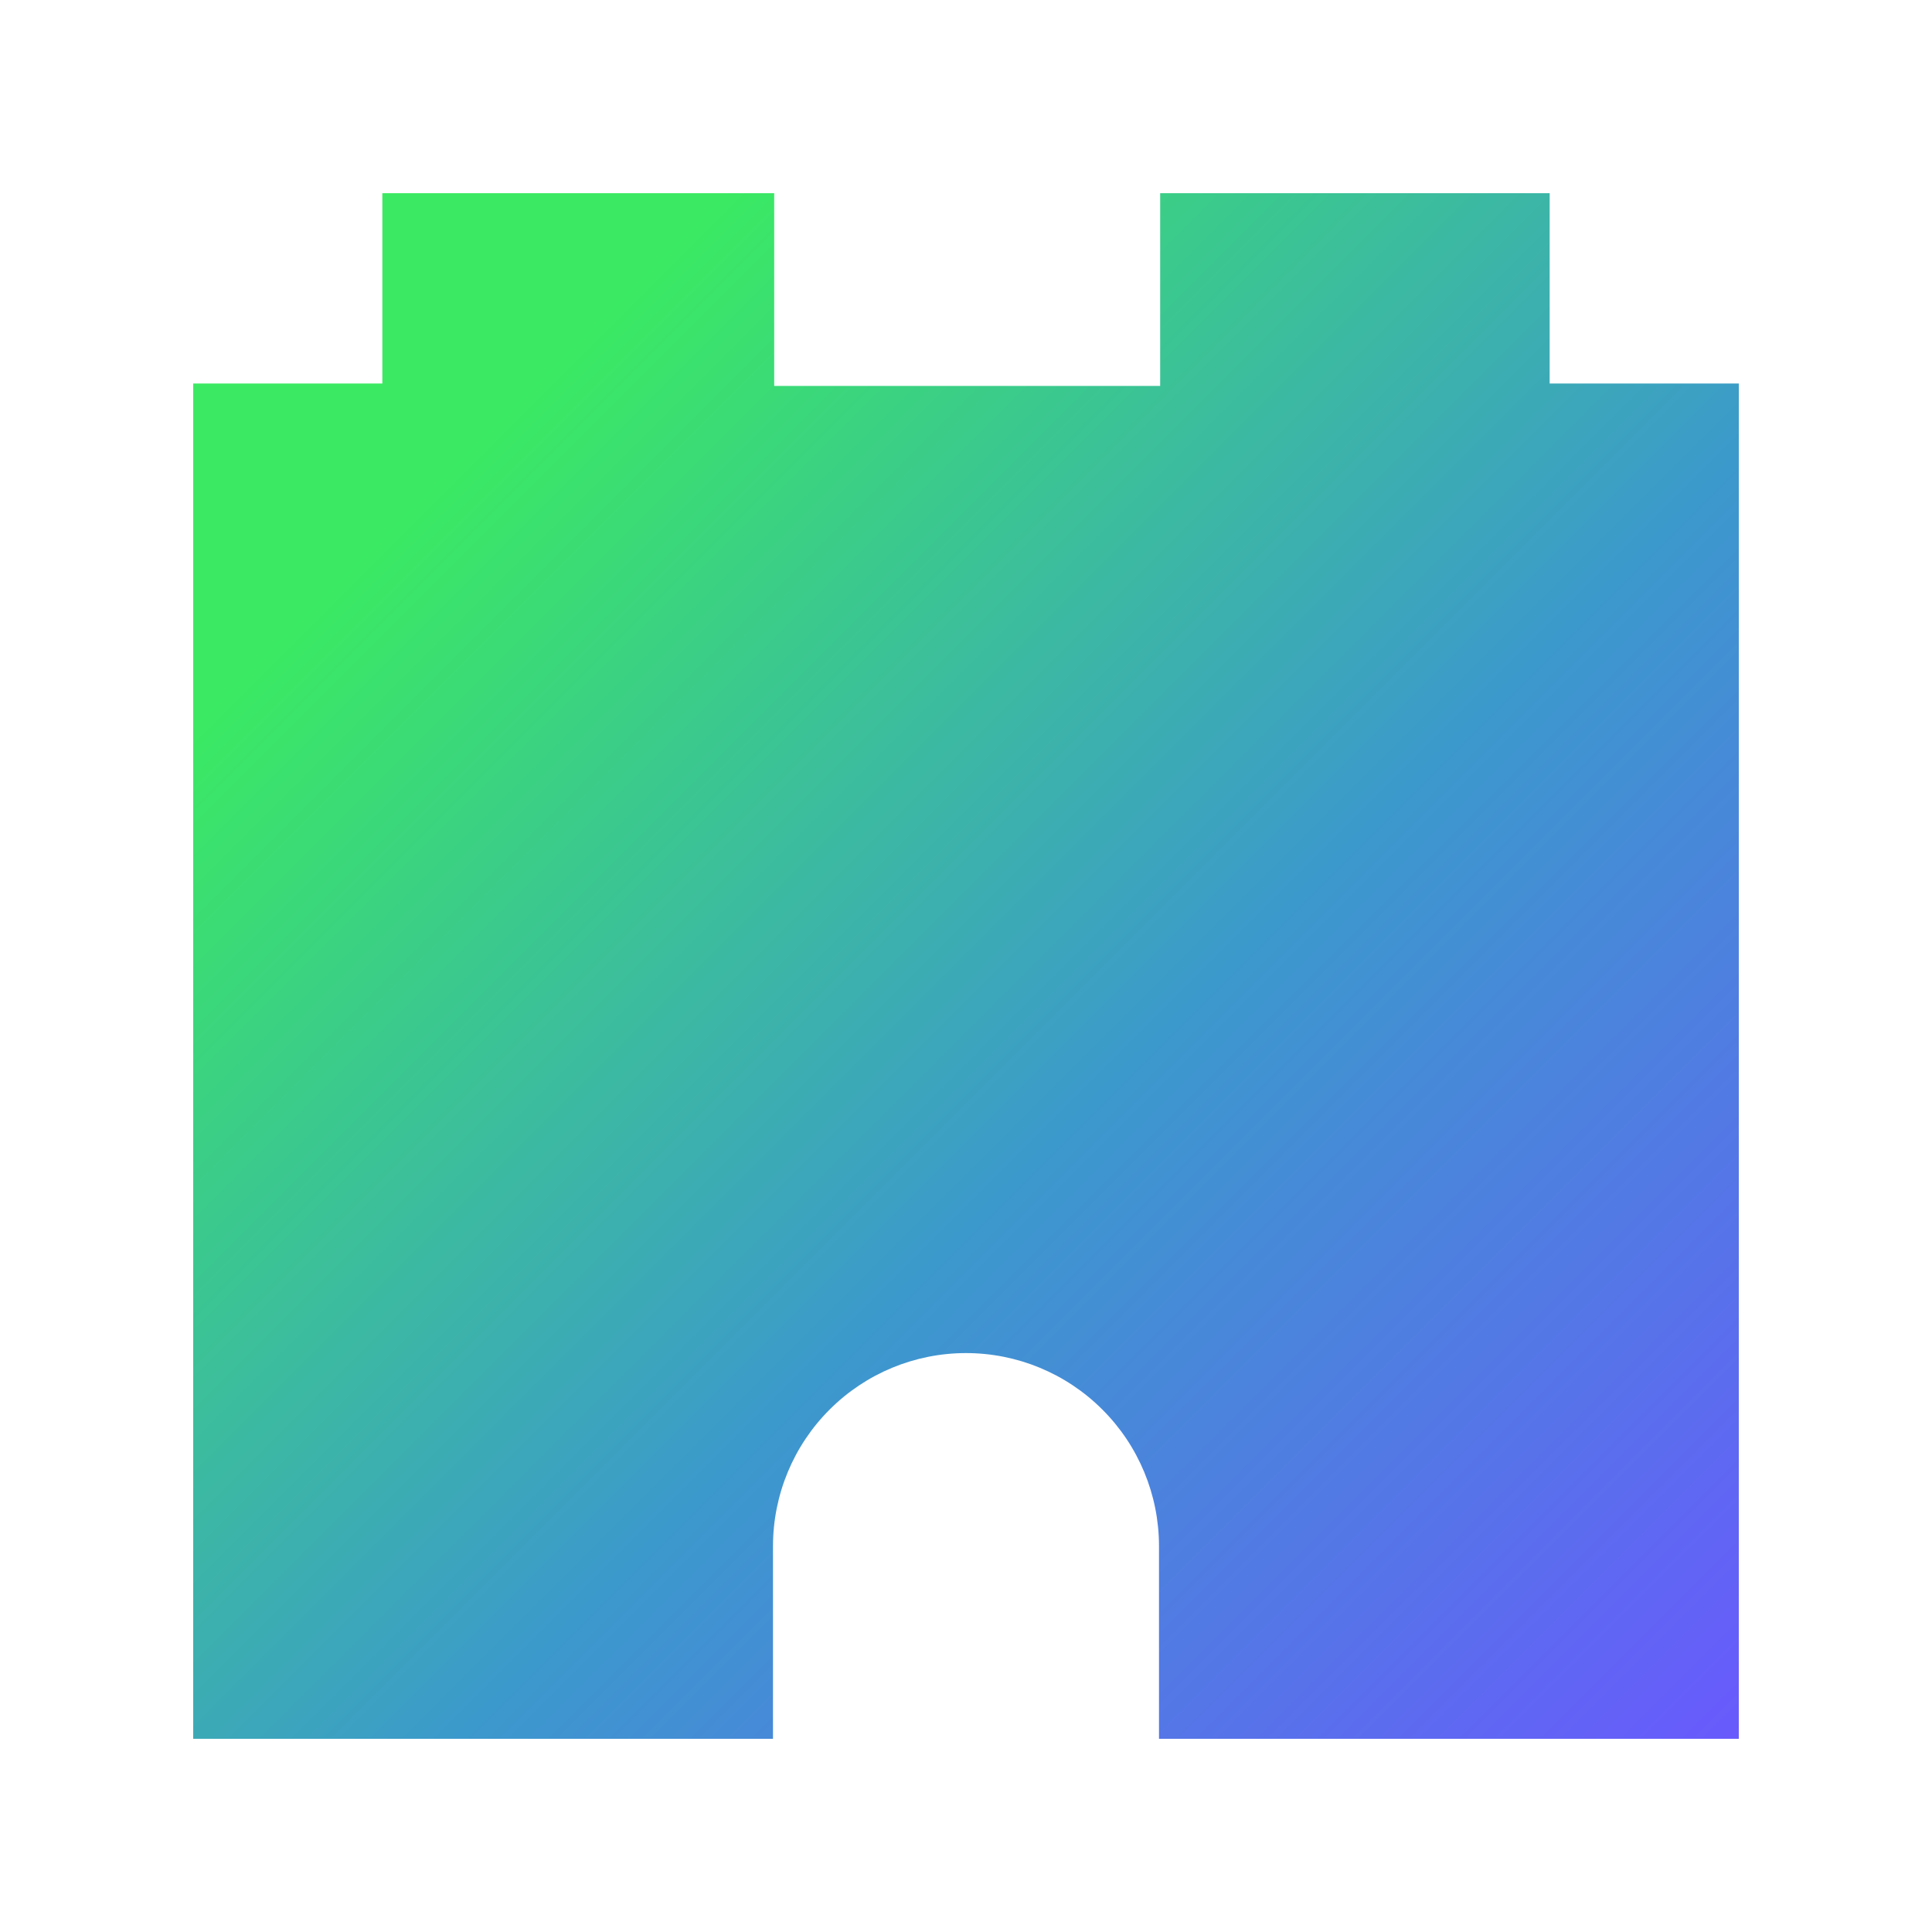
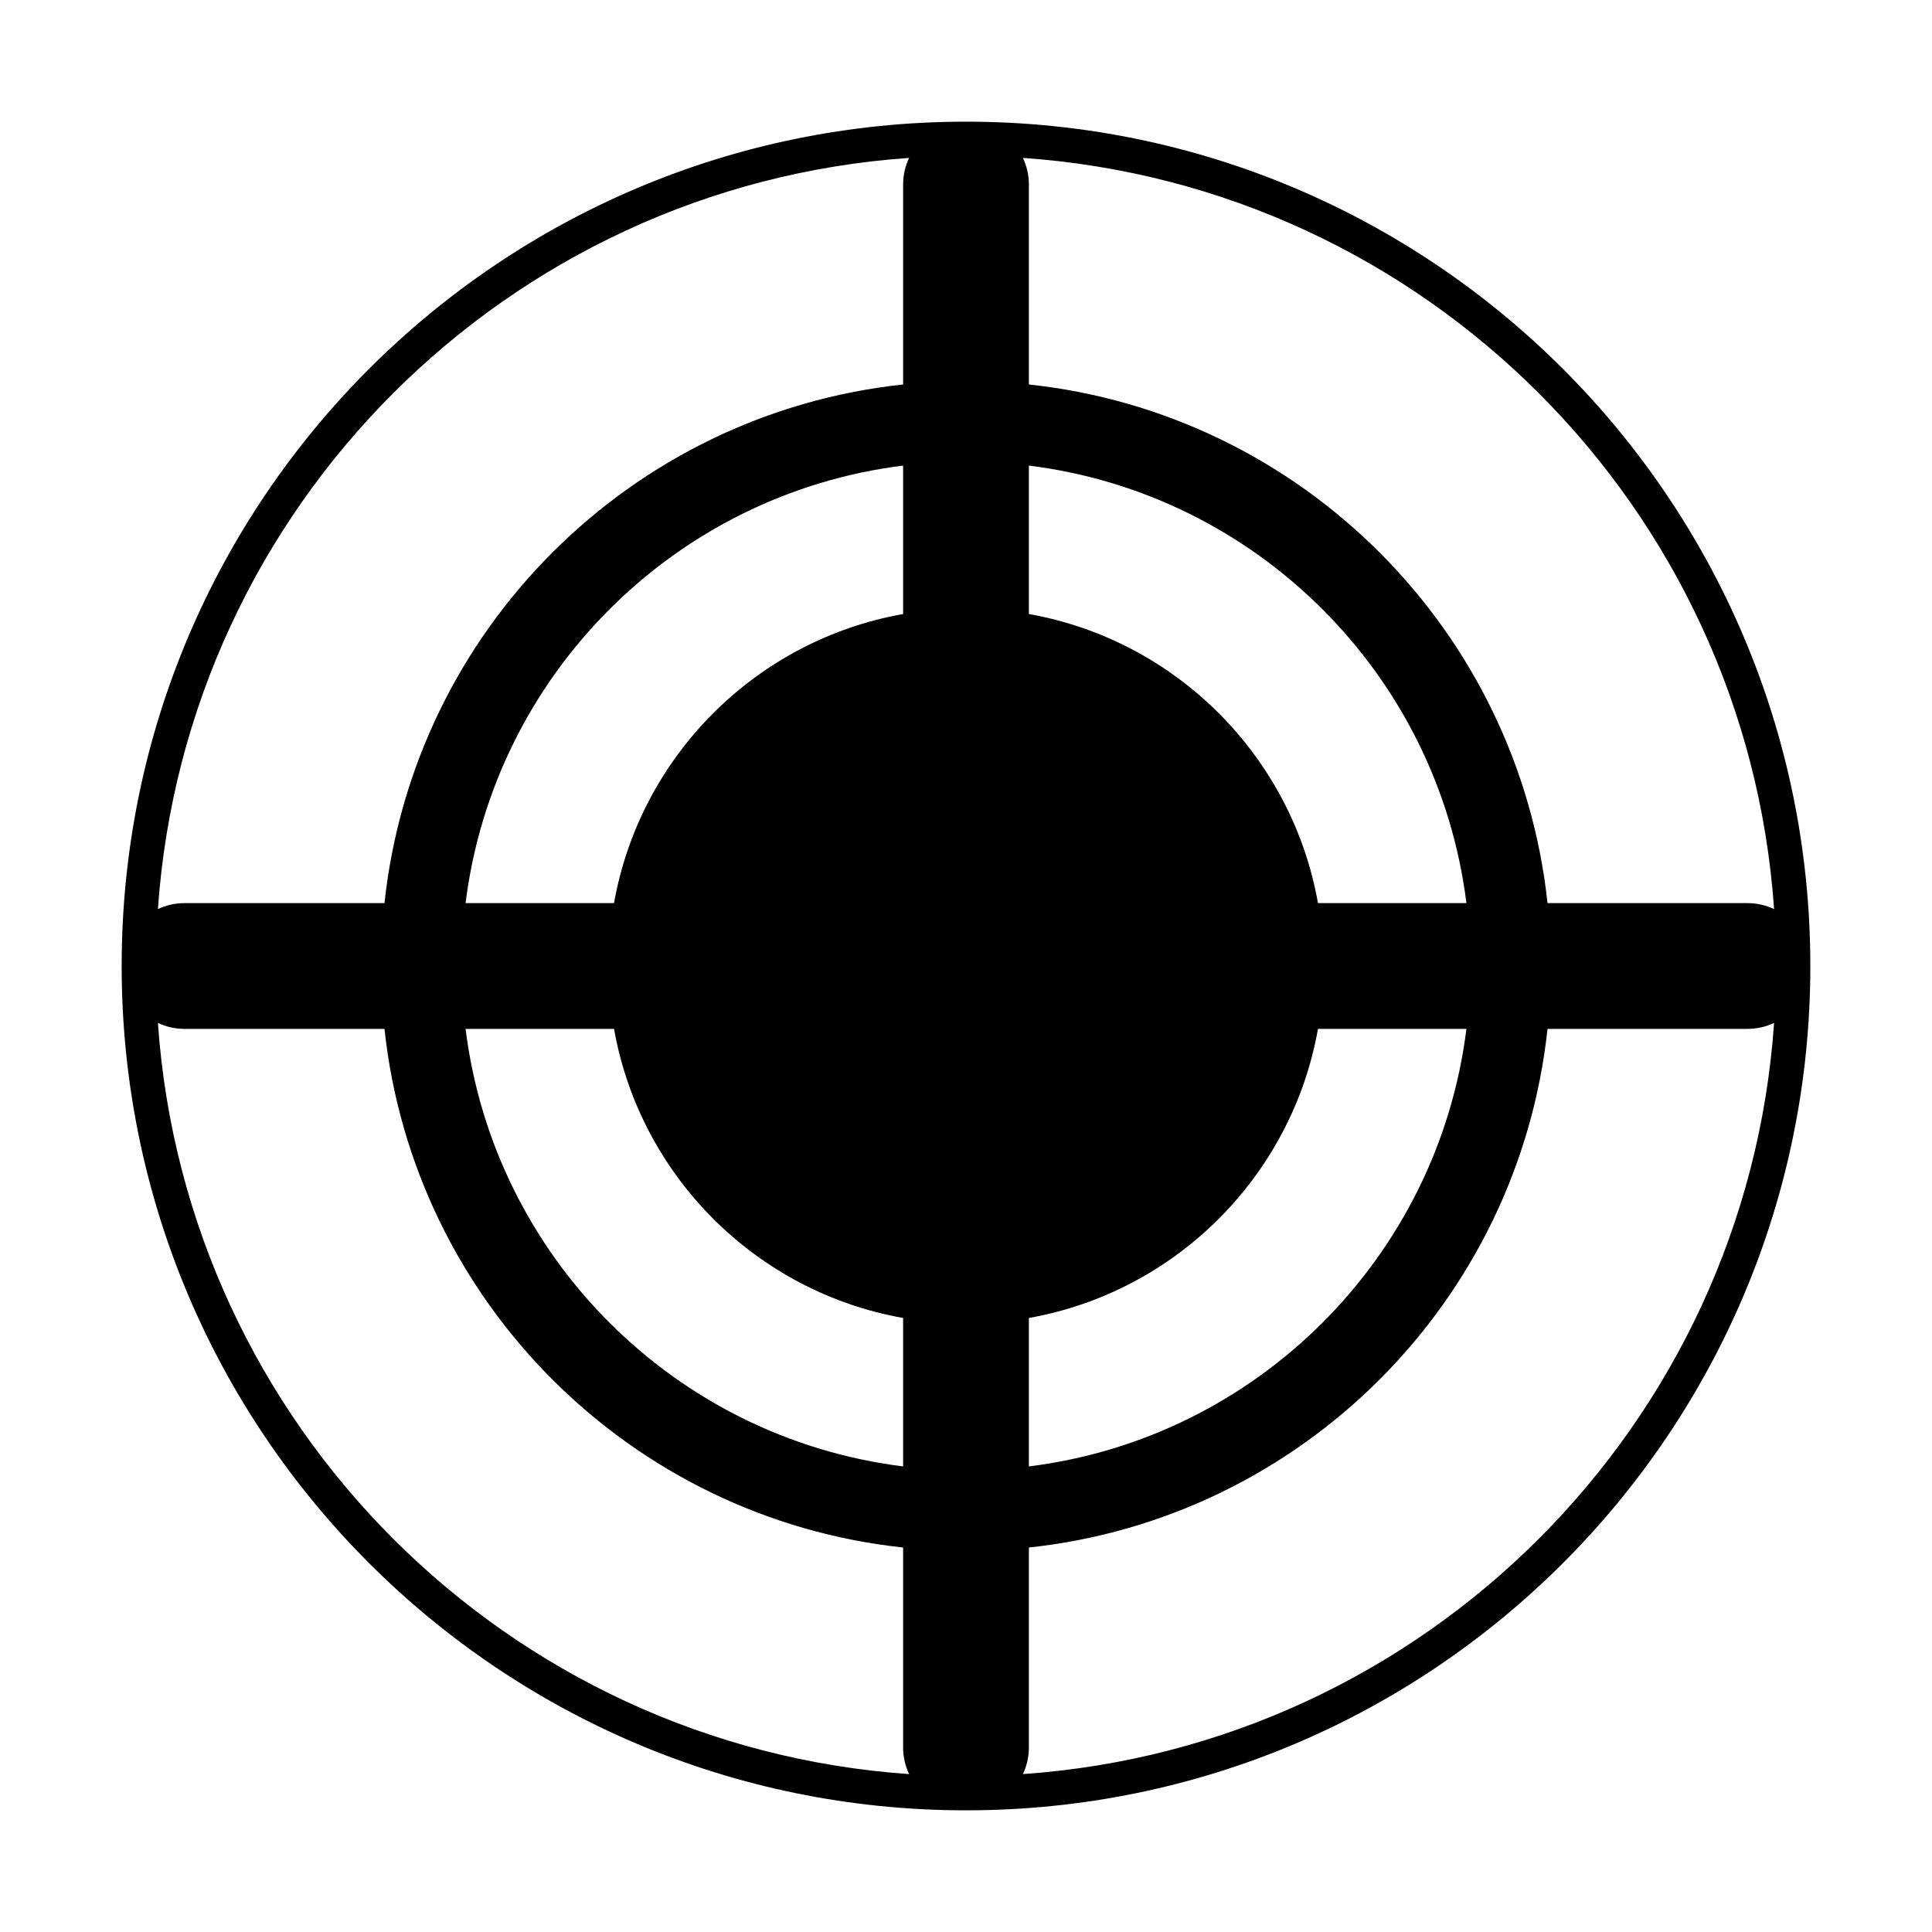
- <svg xmlns="http://www.w3.org/2000/svg" width="40" height="40" viewBox="0 0 40 40" fill="none">
-   <path d="M32.084 7.94V4H24.02V7.99H16.029V4H7.916V7.94H4V36H16.004V32.005C16.006 30.946 16.427 29.931 17.177 29.183C17.926 28.434 18.941 28.014 20 28.014C21.059 28.014 22.074 28.434 22.823 29.183C23.573 29.931 23.994 30.946 23.996 32.005V36H36V7.94H32.084Z" fill="url(#paint0_linear)" />
-   <defs>
-     <linearGradient id="paint0_linear" x1="2.942" y1="4.9" x2="37.777" y2="39.734" gradientUnits="userSpaceOnUse">
-       <stop offset="0.159" stop-color="#3BEA62" />
-       <stop offset="0.54" stop-color="#3C99CC" />
-       <stop offset="0.937" stop-color="#6B57FF" />
-     </linearGradient>
-   </defs>
+ <svg xmlns="http://www.w3.org/2000/svg" t="1695003597814" class="icon" viewBox="0 0 1024 1024" version="1.1" p-id="1504" width="48" height="48">
+   <path d="M959.515 512 959.515 512c0-247.156-200.359-447.515-447.515-447.515l0 0 0 0 0 0 0 0c-247.156 0-447.515 200.359-447.515 447.515l0 0 0 0 0 0 0 0c0 247.155 200.357 447.513 447.511 447.515 0.001 0 0.003 0 0.004 0l0 0c0.001 0 0.003 0 0.004 0C759.158 959.513 959.515 759.155 959.515 512L959.515 512 959.515 512 959.515 512zM940.304 481.832c-4.295-2.025-9.081-3.165-14.122-3.165L820.215 478.667c-15.459-144.58-130.302-259.422-274.882-274.882L545.333 97.818c0-5.041-1.14-9.827-3.165-14.122C755.25 98.487 925.513 268.75 940.304 481.832zM478.667 325.447c-77.928 13.83-139.389 75.292-153.22 153.22l-78.681 0c15.05-120.972 110.928-216.851 231.901-231.901L478.667 325.447zM325.447 545.333c13.83 77.928 75.292 139.389 153.22 153.22l0 78.681C357.695 762.184 261.815 666.305 246.766 545.333L325.447 545.333zM545.333 698.552c77.928-13.83 139.389-75.292 153.22-153.22l78.681 0c-15.05 120.972-110.928 216.851-231.901 231.901L545.333 698.552zM698.553 478.667c-13.83-77.928-75.292-139.389-153.22-153.22l0-78.681c120.972 15.05 216.851 110.928 231.901 231.901L698.553 478.667zM481.832 83.696c-2.026 4.295-3.165 9.081-3.165 14.122l0 105.968C334.087 219.244 219.244 334.087 203.785 478.667L97.818 478.667c-5.041 0-9.827 1.14-14.122 3.165C98.487 268.75 268.75 98.487 481.832 83.696zM83.696 542.168c4.295 2.025 9.081 3.165 14.122 3.165L203.785 545.333c15.459 144.58 130.302 259.422 274.882 274.882l0 105.968c0 5.041 1.14 9.827 3.165 14.122C268.75 925.513 98.487 755.25 83.696 542.168zM542.168 940.304c2.026-4.295 3.165-9.081 3.165-14.122L545.333 820.215C689.913 804.756 804.756 689.913 820.215 545.333l105.968 0c5.041 0 9.827-1.14 14.122-3.165C925.513 755.25 755.25 925.513 542.168 940.304z" p-id="1505" />
</svg>
